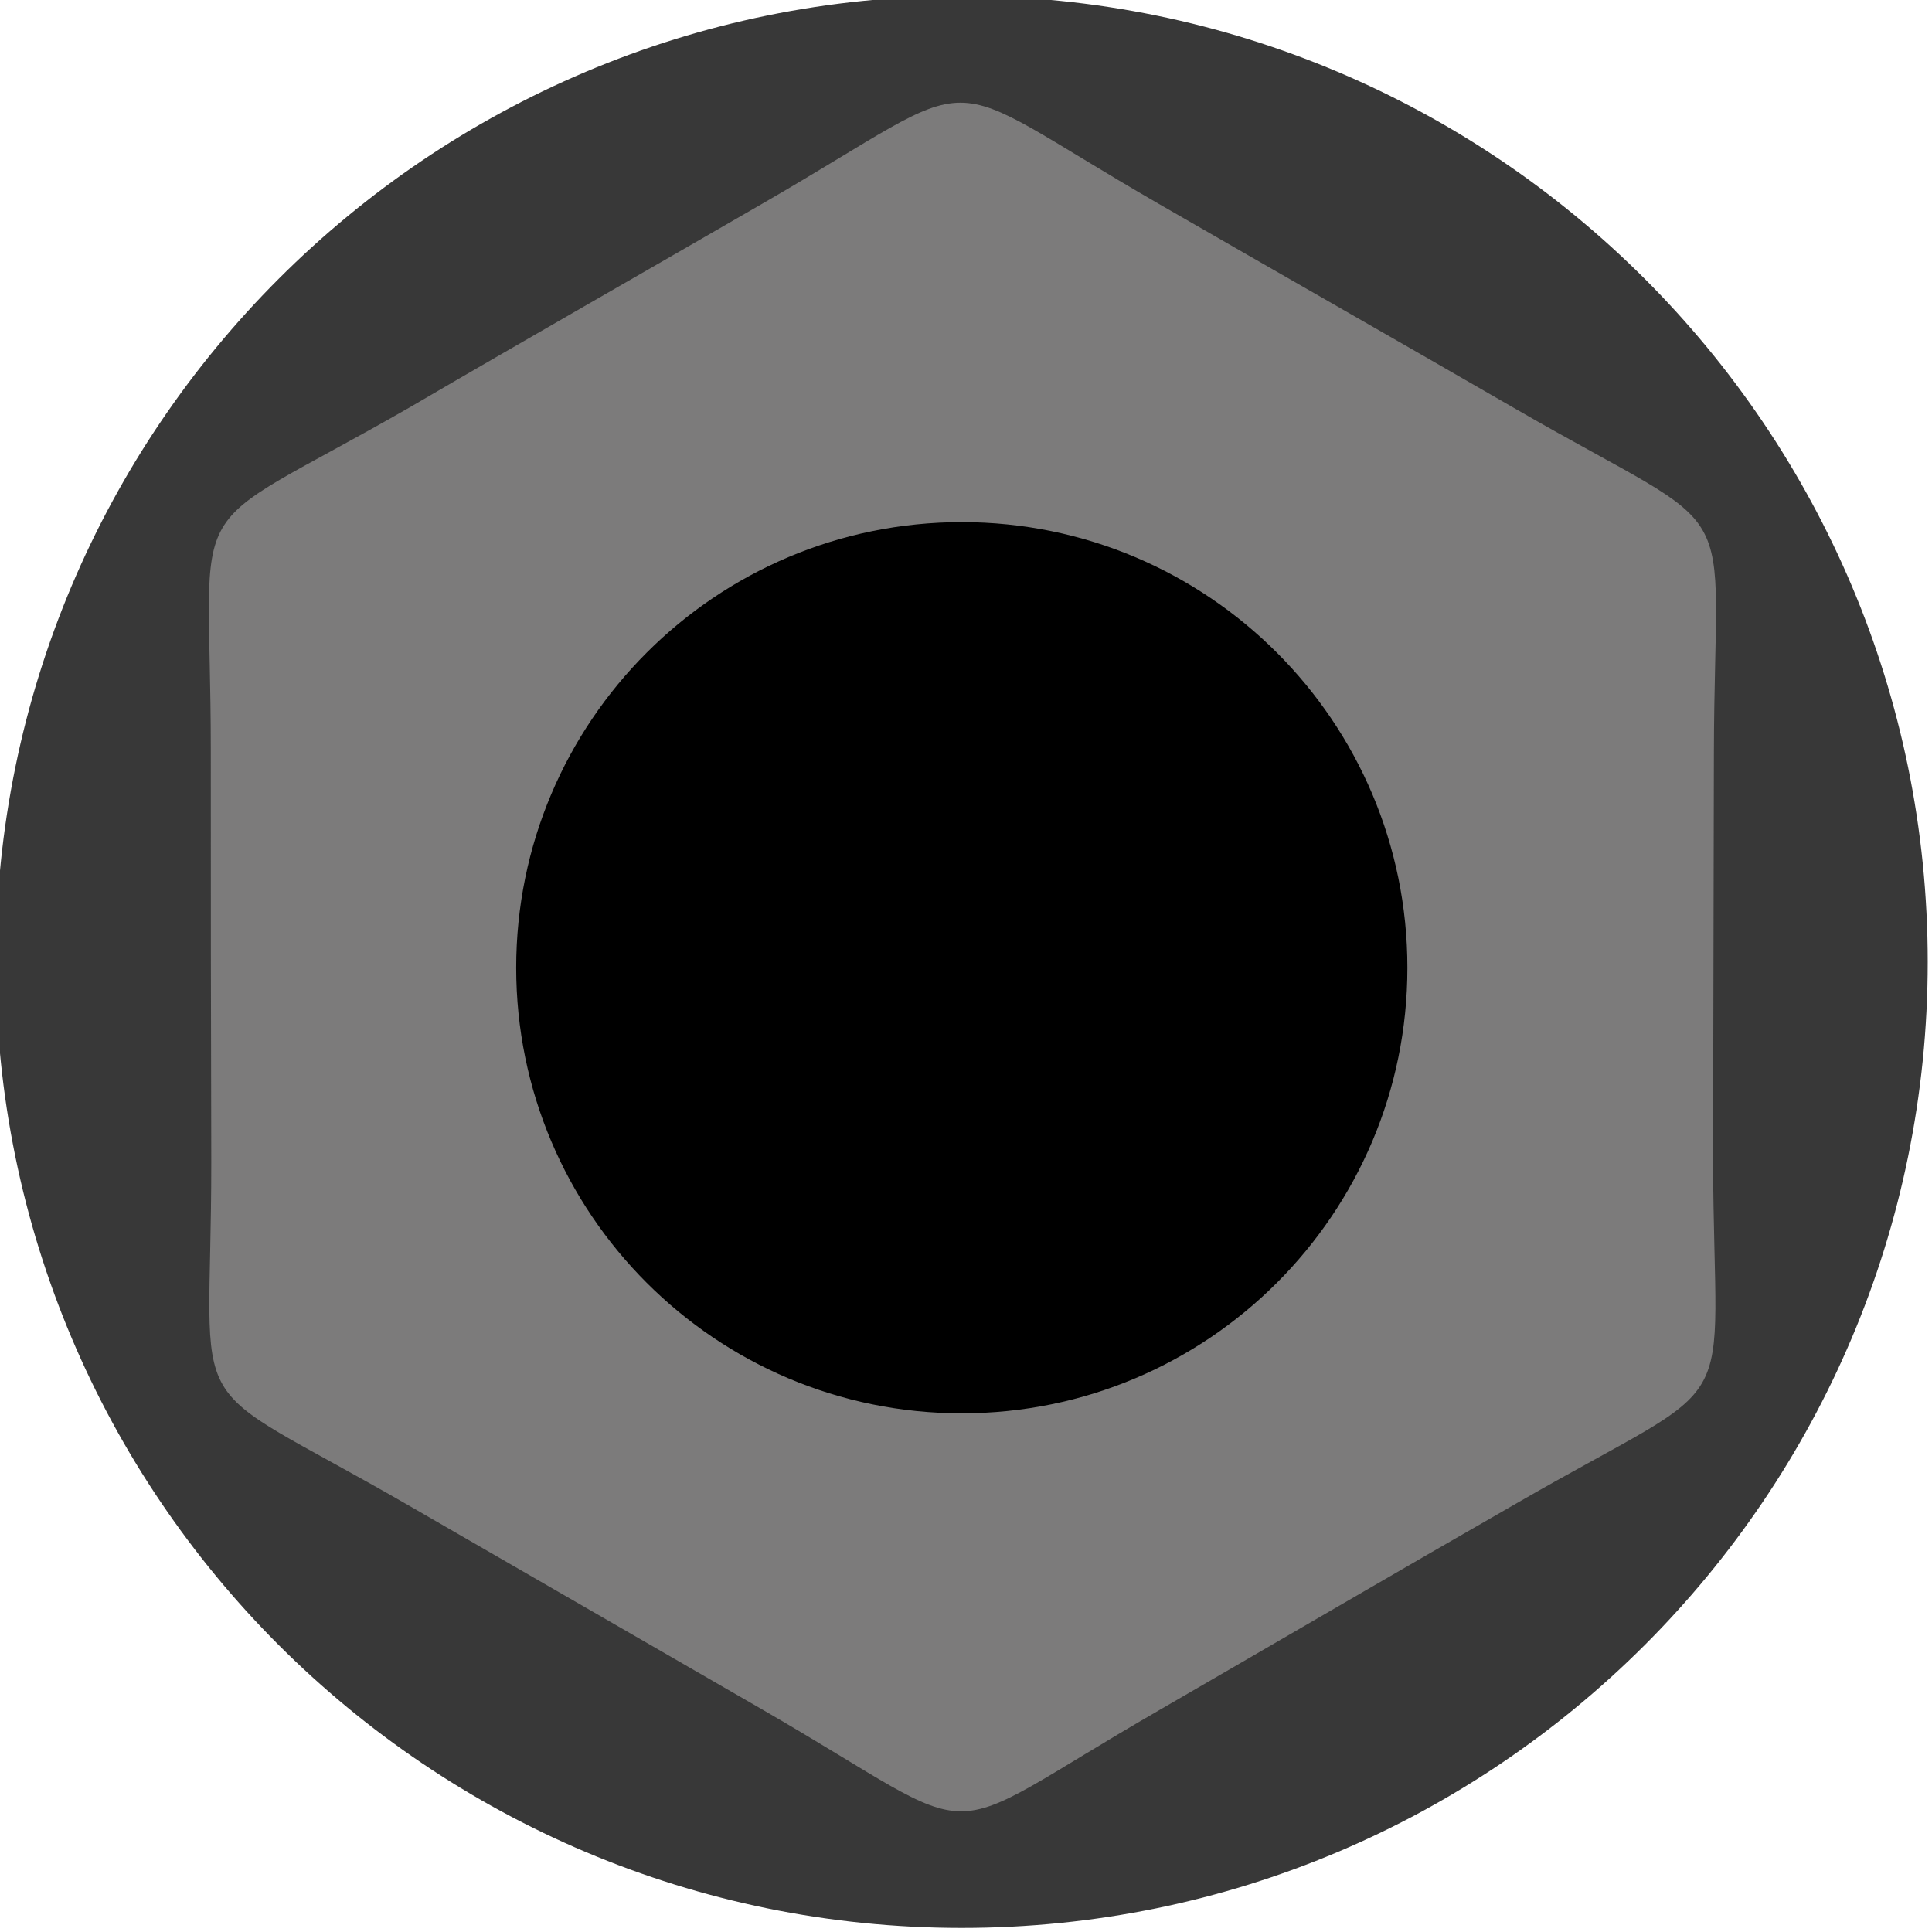
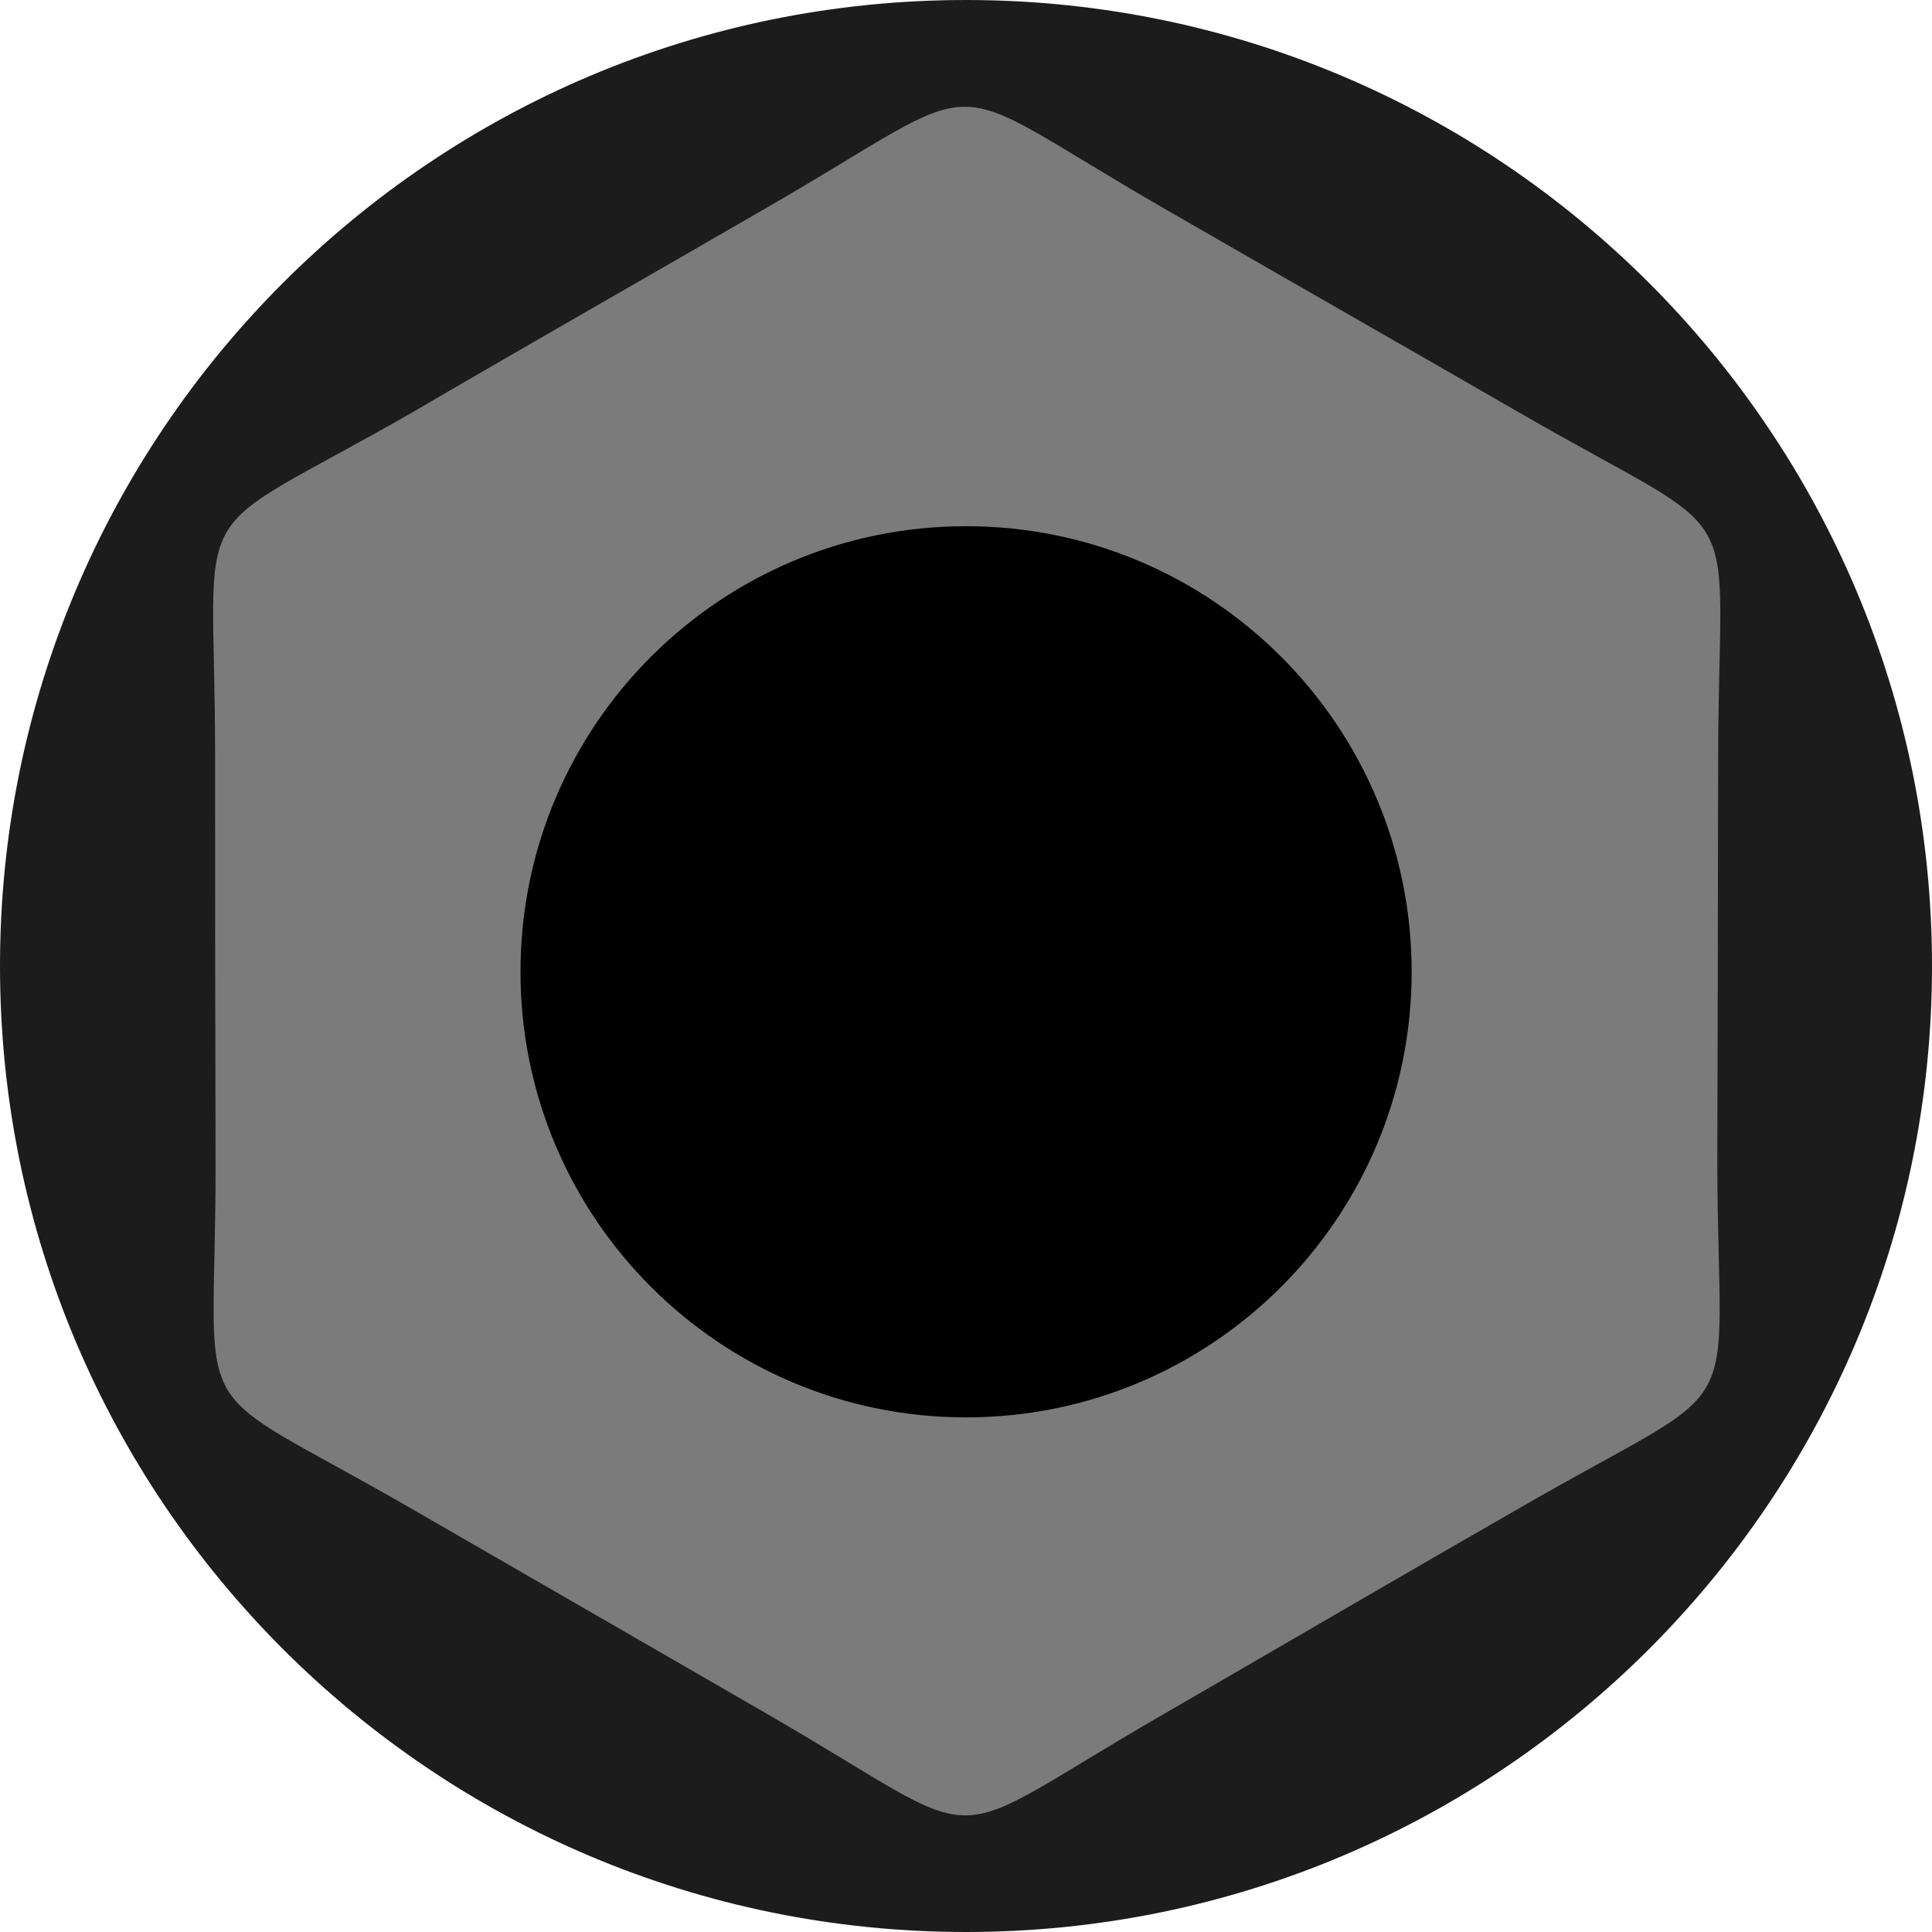
- <svg xmlns="http://www.w3.org/2000/svg" version="1.1" id="svg15246" x="0px" y="0px" width="28px" height="28px" viewBox="0.677 0.678 28 28" enable-background="new 0.677 0.678 28 28" xml:space="preserve">
+ <svg xmlns="http://www.w3.org/2000/svg" version="1.1" id="svg15246" x="0px" y="0px" width="30px" height="30px" viewBox="-1 -1 30 30" enable-background="new -1 -1 30 30" xml:space="preserve">
  <g>
-     <circle fill="#383838" cx="14.615" cy="14.619" r="14" />
-     <circle fill="#353535" cx="14.615" cy="14.706" r="10.06" />
-     <path fill="#7C7B7B" d="M6.613,6.583c1.697-0.992,3.418-1.972,5.112-2.953c3.383-1.952,2.36-1.952,5.745,0.002   c1.722,0.993,3.46,1.983,5.179,2.976c3.384,1.955,2.874,1.068,2.867,4.986c-0.003,1.959-0.007,3.942-0.012,5.898   c0.012,3.913,0.523,3.026-2.858,4.979c-1.726,0.989-3.447,1.996-5.179,2.998c-3.382,1.951-2.345,1.947-5.74-0.014   c-1.703-0.983-3.412-1.97-5.115-2.952c-3.392-1.96-2.872-1.068-2.873-4.976c-0.005-1.991-0.008-3.978-0.007-5.98   C3.731,7.644,3.219,8.531,6.613,6.583L6.613,6.583z M6.643,9.945c2.54-4.397,8.163-5.903,12.562-3.362   c4.41,2.543,5.915,8.165,3.377,12.565c-2.547,4.411-8.168,5.915-12.576,3.367C5.605,19.974,4.098,14.353,6.643,9.945L6.643,9.945z    M7.297,10.322c2.331-4.037,7.498-5.429,11.533-3.098c4.047,2.336,5.426,7.506,3.095,11.542c-2.336,4.048-7.499,5.43-11.543,3.094   C6.345,19.528,4.963,14.368,7.297,10.322L7.297,10.322z M8.898,11.247c1.819-3.152,5.854-4.23,9.003-2.413   c3.159,1.825,4.239,5.86,2.423,9.009c-1.826,3.162-5.86,4.241-9.019,2.417C8.156,18.44,7.073,14.407,8.898,11.247L8.898,11.247z    M9.544,11.617c-1.616,2.799-0.649,6.377,2.141,7.988c2.797,1.617,6.373,0.66,7.987-2.14c1.615-2.8,0.659-6.371-2.143-7.987   C14.741,7.868,11.153,8.83,9.544,11.617L9.544,11.617z" />
+     <circle fill="#1C1C1C" cx="14" cy="14" r="15" />
+     <circle fill="#353535" cx="14" cy="14.093" r="10.778" />
+     <path fill="#7C7B7B" d="M5.426,5.39c1.819-1.063,3.663-2.113,5.478-3.164c3.624-2.091,2.528-2.091,6.156,0.002   c1.844,1.064,3.706,2.125,5.548,3.188c3.626,2.095,3.08,1.144,3.071,5.342c-0.002,2.099-0.007,4.224-0.013,6.32   c0.013,4.192,0.562,3.241-3.062,5.334c-1.85,1.061-3.693,2.139-5.549,3.213c-3.624,2.09-2.513,2.086-6.15-0.015   c-1.825-1.053-3.656-2.112-5.48-3.163c-3.634-2.101-3.077-1.144-3.078-5.331c-0.005-2.134-0.008-4.263-0.007-6.408   C2.338,6.527,1.79,7.477,5.426,5.39L5.426,5.39z M5.458,8.992C8.18,4.281,14.205,2.667,18.918,5.39   c4.725,2.725,6.337,8.749,3.618,13.463c-2.729,4.726-8.751,6.337-13.475,3.608C4.346,19.738,2.731,13.715,5.458,8.992L5.458,8.992z    M6.159,9.396c2.498-4.325,8.034-5.817,12.357-3.319c4.336,2.503,5.813,8.042,3.316,12.366c-2.503,4.338-8.035,5.817-12.368,3.315   C5.139,19.259,3.658,13.731,6.159,9.396L6.159,9.396z M7.875,10.387c1.949-3.377,6.272-4.532,9.645-2.585   c3.386,1.956,4.543,6.278,2.598,9.652c-1.957,3.388-6.279,4.544-9.664,2.59C7.08,18.093,5.919,13.773,7.875,10.387L7.875,10.387z    M8.566,10.784c-1.731,2.999-0.695,6.833,2.294,8.559c2.997,1.732,6.829,0.707,8.558-2.294c1.73-3,0.706-6.826-2.296-8.557   C14.135,6.767,10.29,7.797,8.566,10.784L8.566,10.784z" />
  </g>
-   <circle cx="14.616" cy="14.703" r="6.458" />
+   <circle cx="14.001" cy="14.09" r="6.919" />
</svg>
